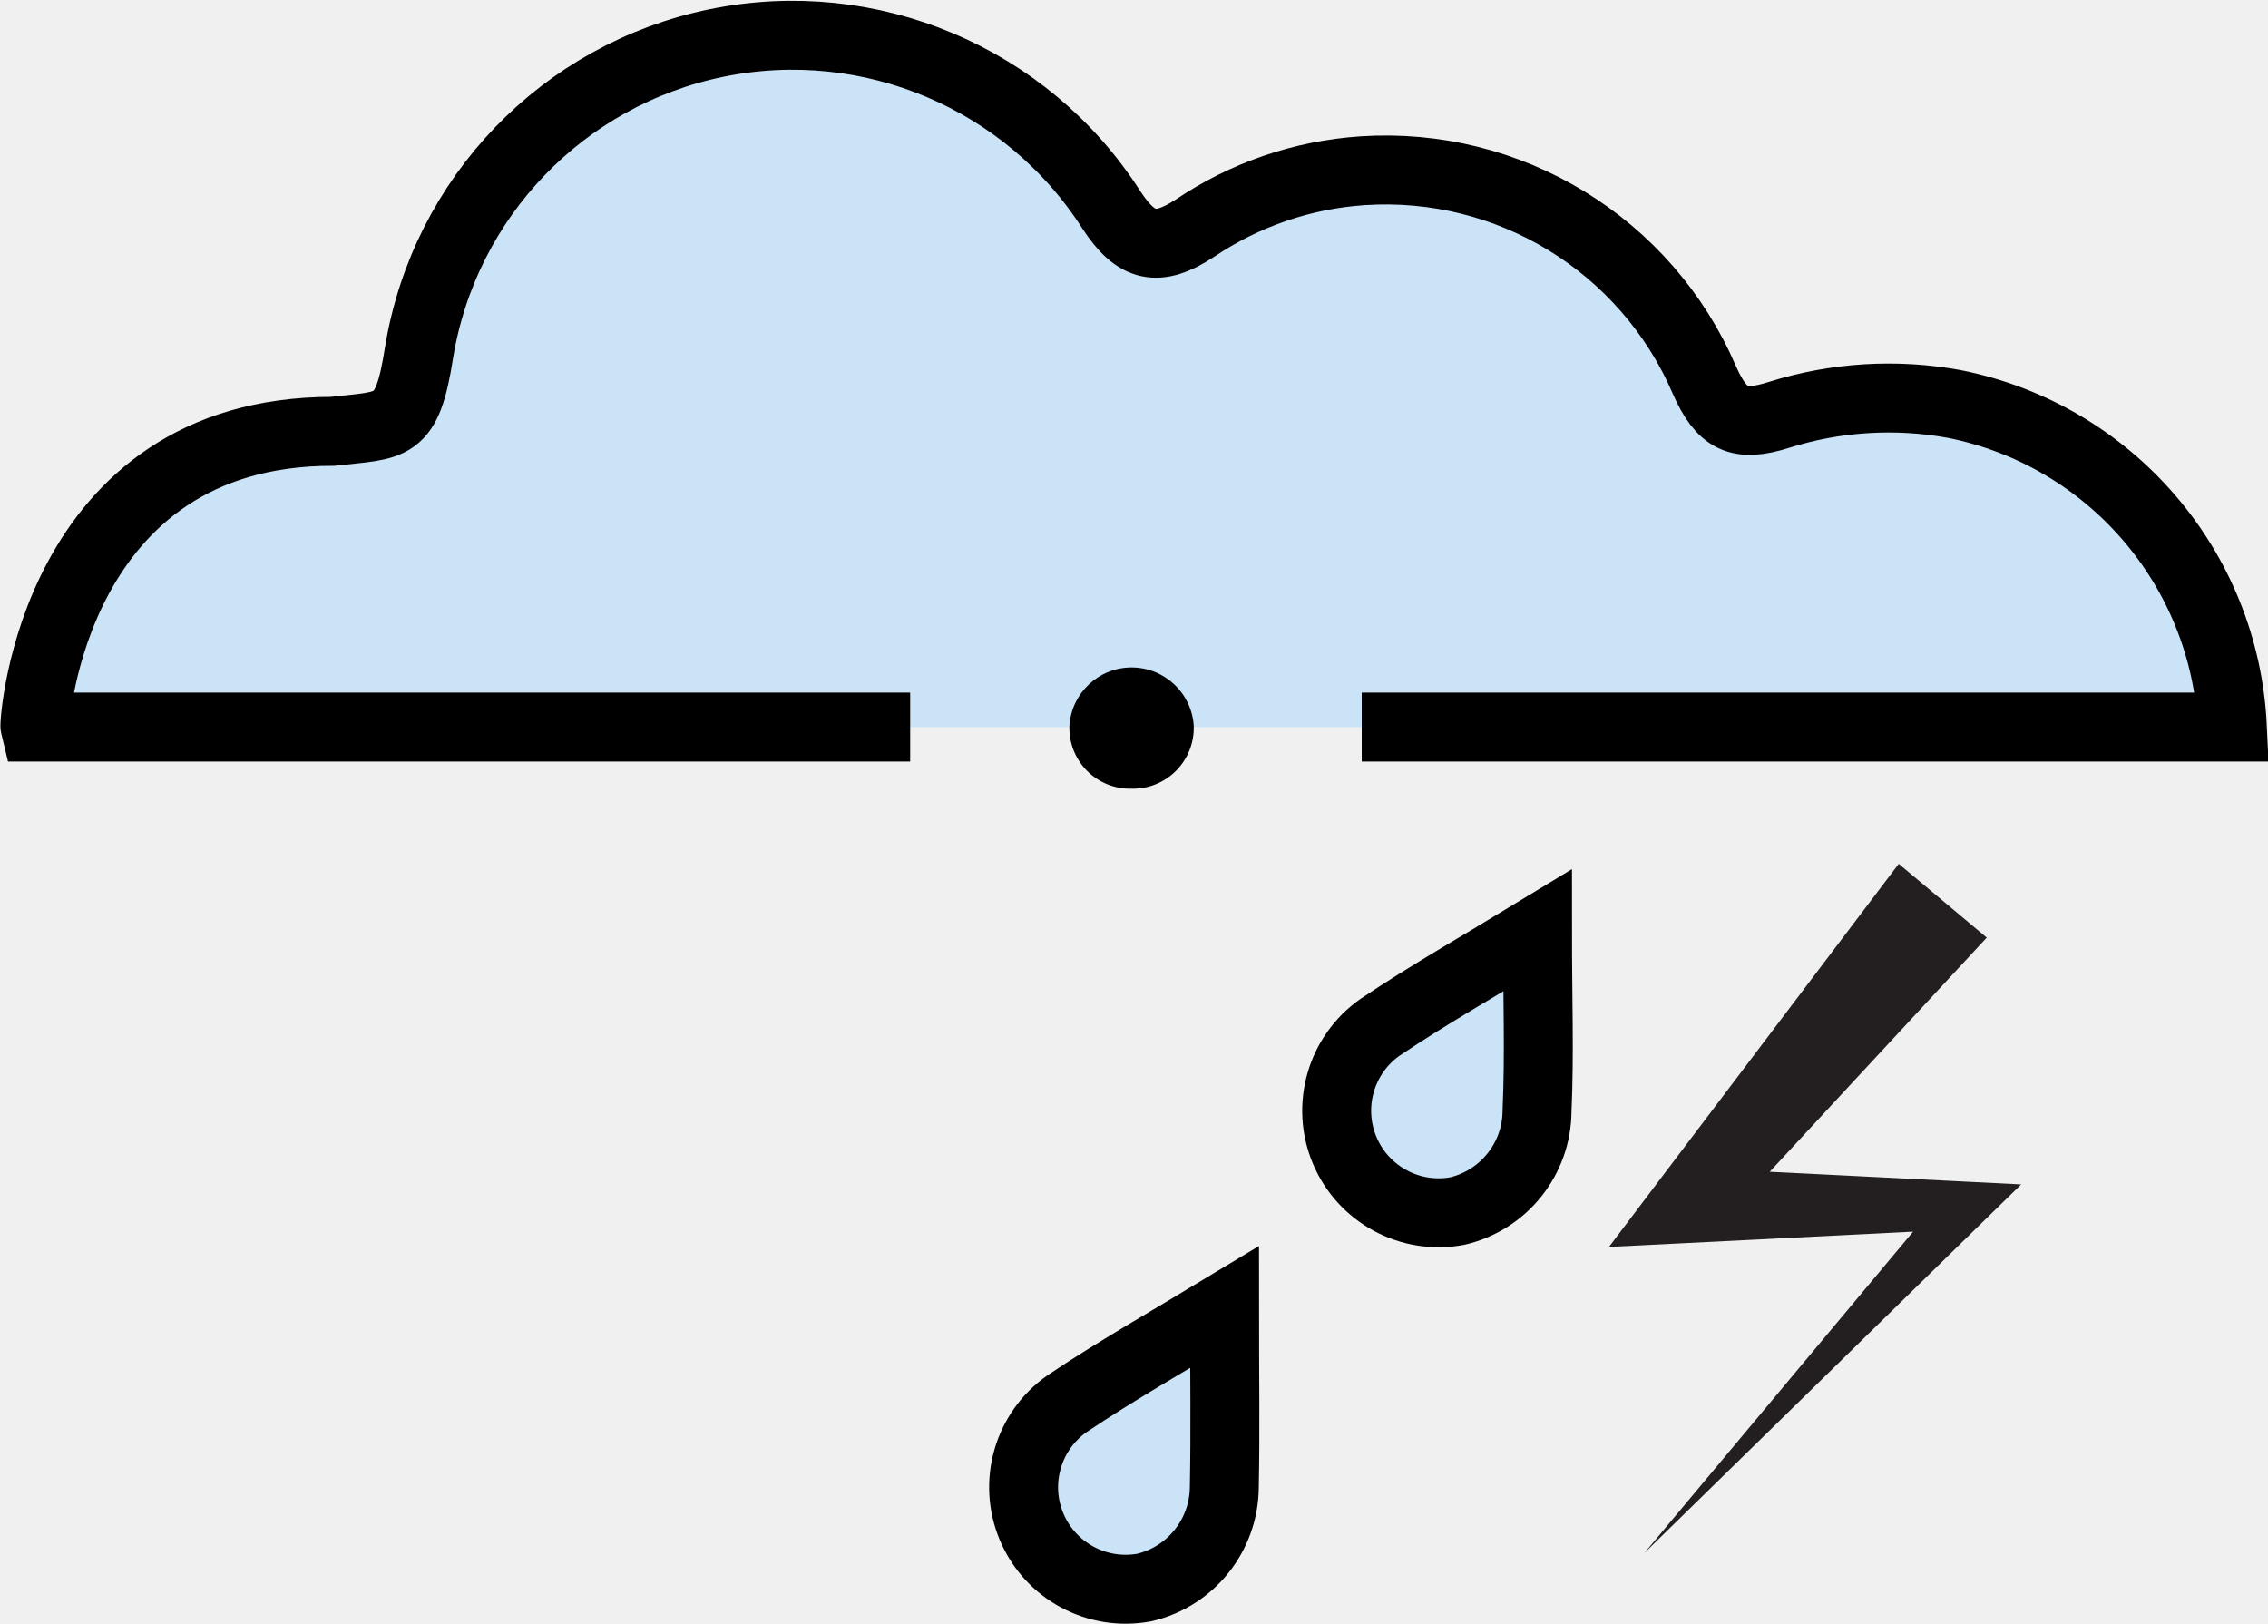
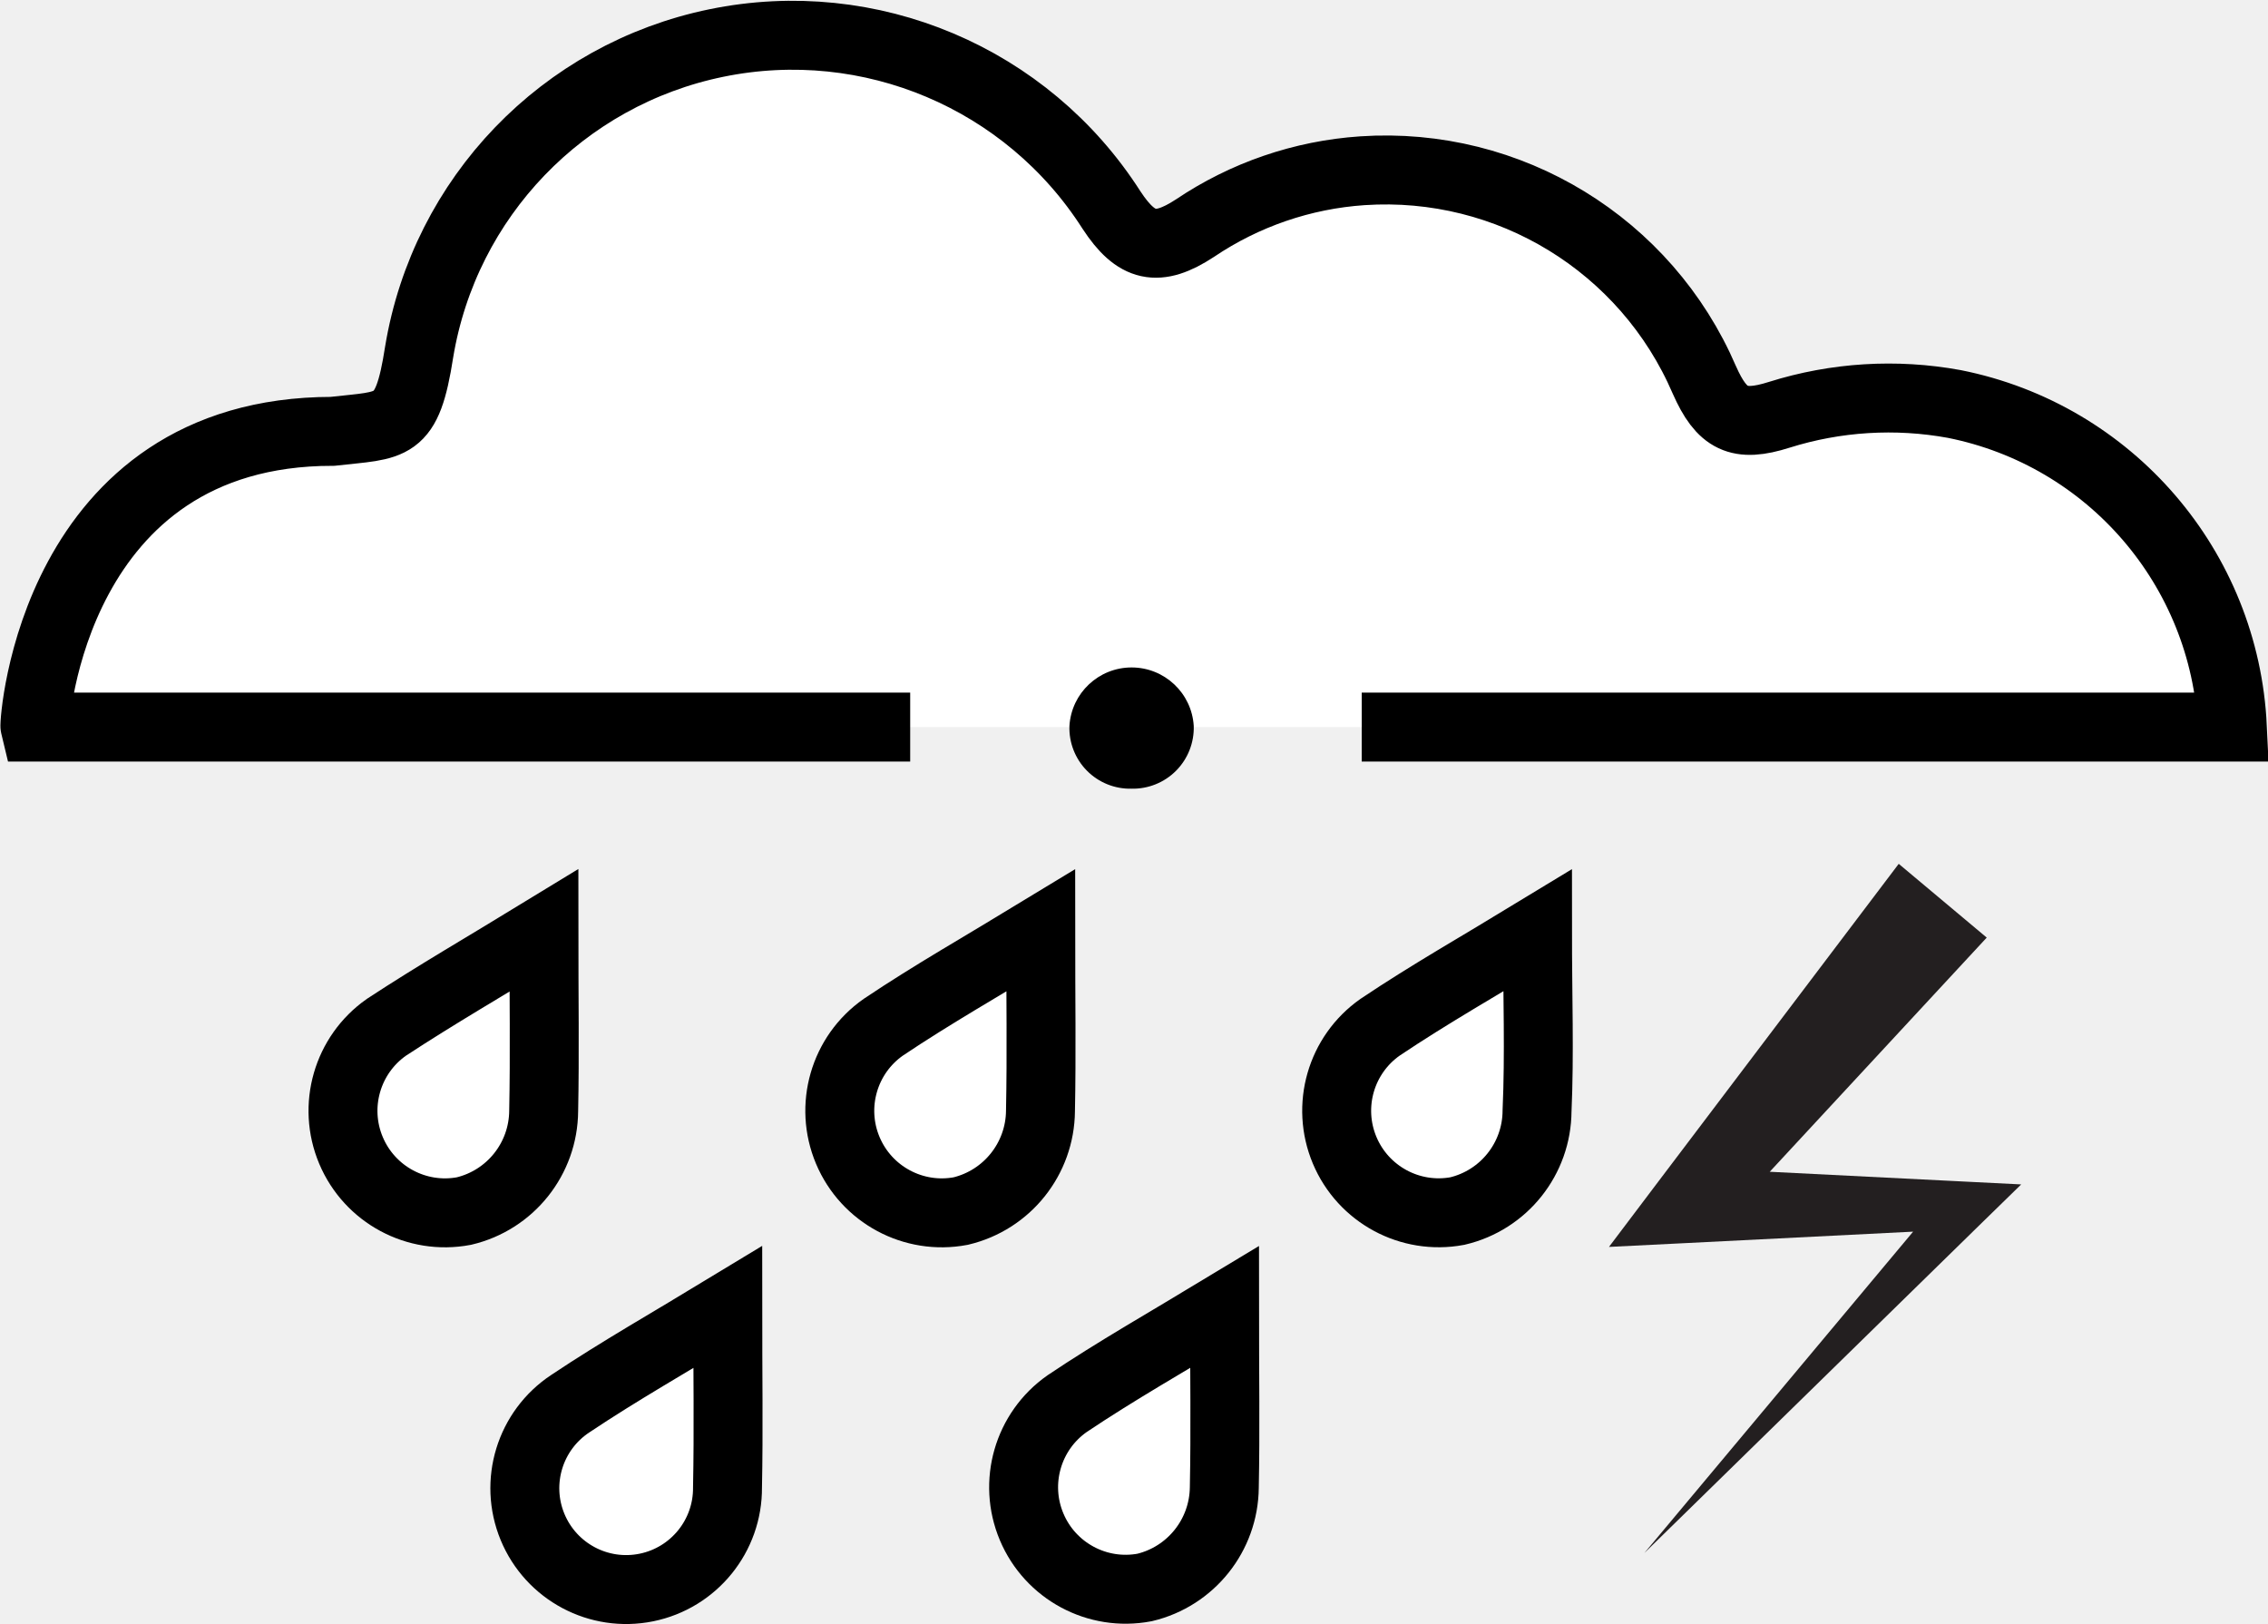
<svg xmlns="http://www.w3.org/2000/svg" viewBox="0 0 98.7 70.65">
  <defs>
-     <style>.cls-1{fill:#cae3f6;}.cls-2{fill:none;stroke:#000;stroke-miterlimit:10;stroke-width:3px;}.cls-3{fill:#231f20;}</style>
+     <style>.cls-1{fill:#fff;stroke:#000;stroke-miterlimit:10;stroke-width:3px;}.cls-2{fill:#231f20;}</style>
  </defs>
  <g id="Layer_2" data-name="Layer 2">
    <g id="Layer_1-2" data-name="Layer 1">
+       <path class="cls-1" d="M23.67,40.49C21.2,42,19,43.27,16.82,44.7a4.44,4.44,0,0,0,3.37,8,4.51,4.51,0,0,0,3.47-4.36C23.71,45.86,23.67,43.38,23.67,40.49Z" />
+       <path class="cls-1" d="M45.29,40.49c-2.48,1.51-4.72,2.78-6.85,4.21a4.44,4.44,0,0,0,3.37,8,4.52,4.52,0,0,0,3.47-4.36C45.33,45.86,45.29,43.38,45.29,40.49Z" />
      <path class="cls-1" d="M66.91,40.49c-2.48,1.51-4.72,2.78-6.85,4.21a4.44,4.44,0,0,0,3.36,8,4.5,4.5,0,0,0,3.47-4.36C67,45.86,66.91,43.38,66.91,40.49Z" />
+       <path class="cls-1" d="M31.67,56.88c-2.47,1.5-4.71,2.77-6.85,4.2a4.41,4.41,0,1,0,6.84,3.64C31.71,62.24,31.67,59.77,31.67,56.88Z" />
      <path class="cls-1" d="M53.29,56.88c-2.48,1.5-4.72,2.77-6.85,4.2a4.44,4.44,0,0,0,3.37,8,4.52,4.52,0,0,0,3.47-4.35C53.33,62.24,53.29,59.77,53.29,56.88Z" />
      <path class="cls-1" d="M59.26,31.64H97.15a15.06,15.06,0,0,0-12.1-14.06,15.87,15.87,0,0,0-7.62.47c-1.76.56-2.5.2-3.26-1.52a15.1,15.1,0,0,0-14.88-9.1A14.82,14.82,0,0,0,52,9.93c-1.62,1.06-2.55.86-3.63-.79a16.47,16.47,0,0,0-30.13,6.18c-.53,3.41-1.13,3.15-3.77,3.45-12.16,0-13,12.67-12.95,12.87H39.61" />
-       <path class="cls-2" d="M66.91,40.49c-2.48,1.51-4.72,2.78-6.85,4.21a4.44,4.44,0,0,0,3.36,8,4.5,4.5,0,0,0,3.47-4.36C67,45.86,66.91,43.38,66.91,40.49Z" />
-       <path class="cls-2" d="M53.29,56.88c-2.48,1.5-4.72,2.77-6.85,4.2a4.44,4.44,0,0,0,3.37,8,4.52,4.52,0,0,0,3.47-4.35C53.33,62.24,53.29,59.77,53.29,56.88Z" />
-       <path class="cls-2" d="M59.26,31.64H97.15a15.06,15.06,0,0,0-12.1-14.06,15.87,15.87,0,0,0-7.62.47c-1.76.56-2.5.2-3.26-1.52a15.1,15.1,0,0,0-14.88-9.1A14.82,14.82,0,0,0,52,9.93c-1.62,1.06-2.55.86-3.63-.79a16.47,16.47,0,0,0-30.13,6.18c-.53,3.41-1.13,3.15-3.77,3.45-12.16,0-13,12.67-12.95,12.87H39.61" />
      <path d="M49.24,34.32a2.64,2.64,0,0,1-2.7-2.73,2.71,2.71,0,0,1,5.41,0A2.65,2.65,0,0,1,49.24,34.32Z" />
-       <polygon class="cls-3" points="86.46 40.8 74.69 53.5 73.44 50.81 85.56 51.42 87.96 51.54 86.31 53.15 71.56 67.58 84.8 51.75 85.56 53.48 73.44 54.09 70.02 54.26 72.18 51.4 82.63 37.59 86.46 40.8" />
+       <polygon class="cls-2" points="86.46 40.8 74.69 53.5 73.44 50.81 85.56 51.42 87.96 51.54 86.31 53.15 71.56 67.58 84.8 51.75 85.56 53.48 73.44 54.09 70.02 54.26 72.18 51.4 82.63 37.59 86.46 40.8" />
    </g>
  </g>
</svg>
